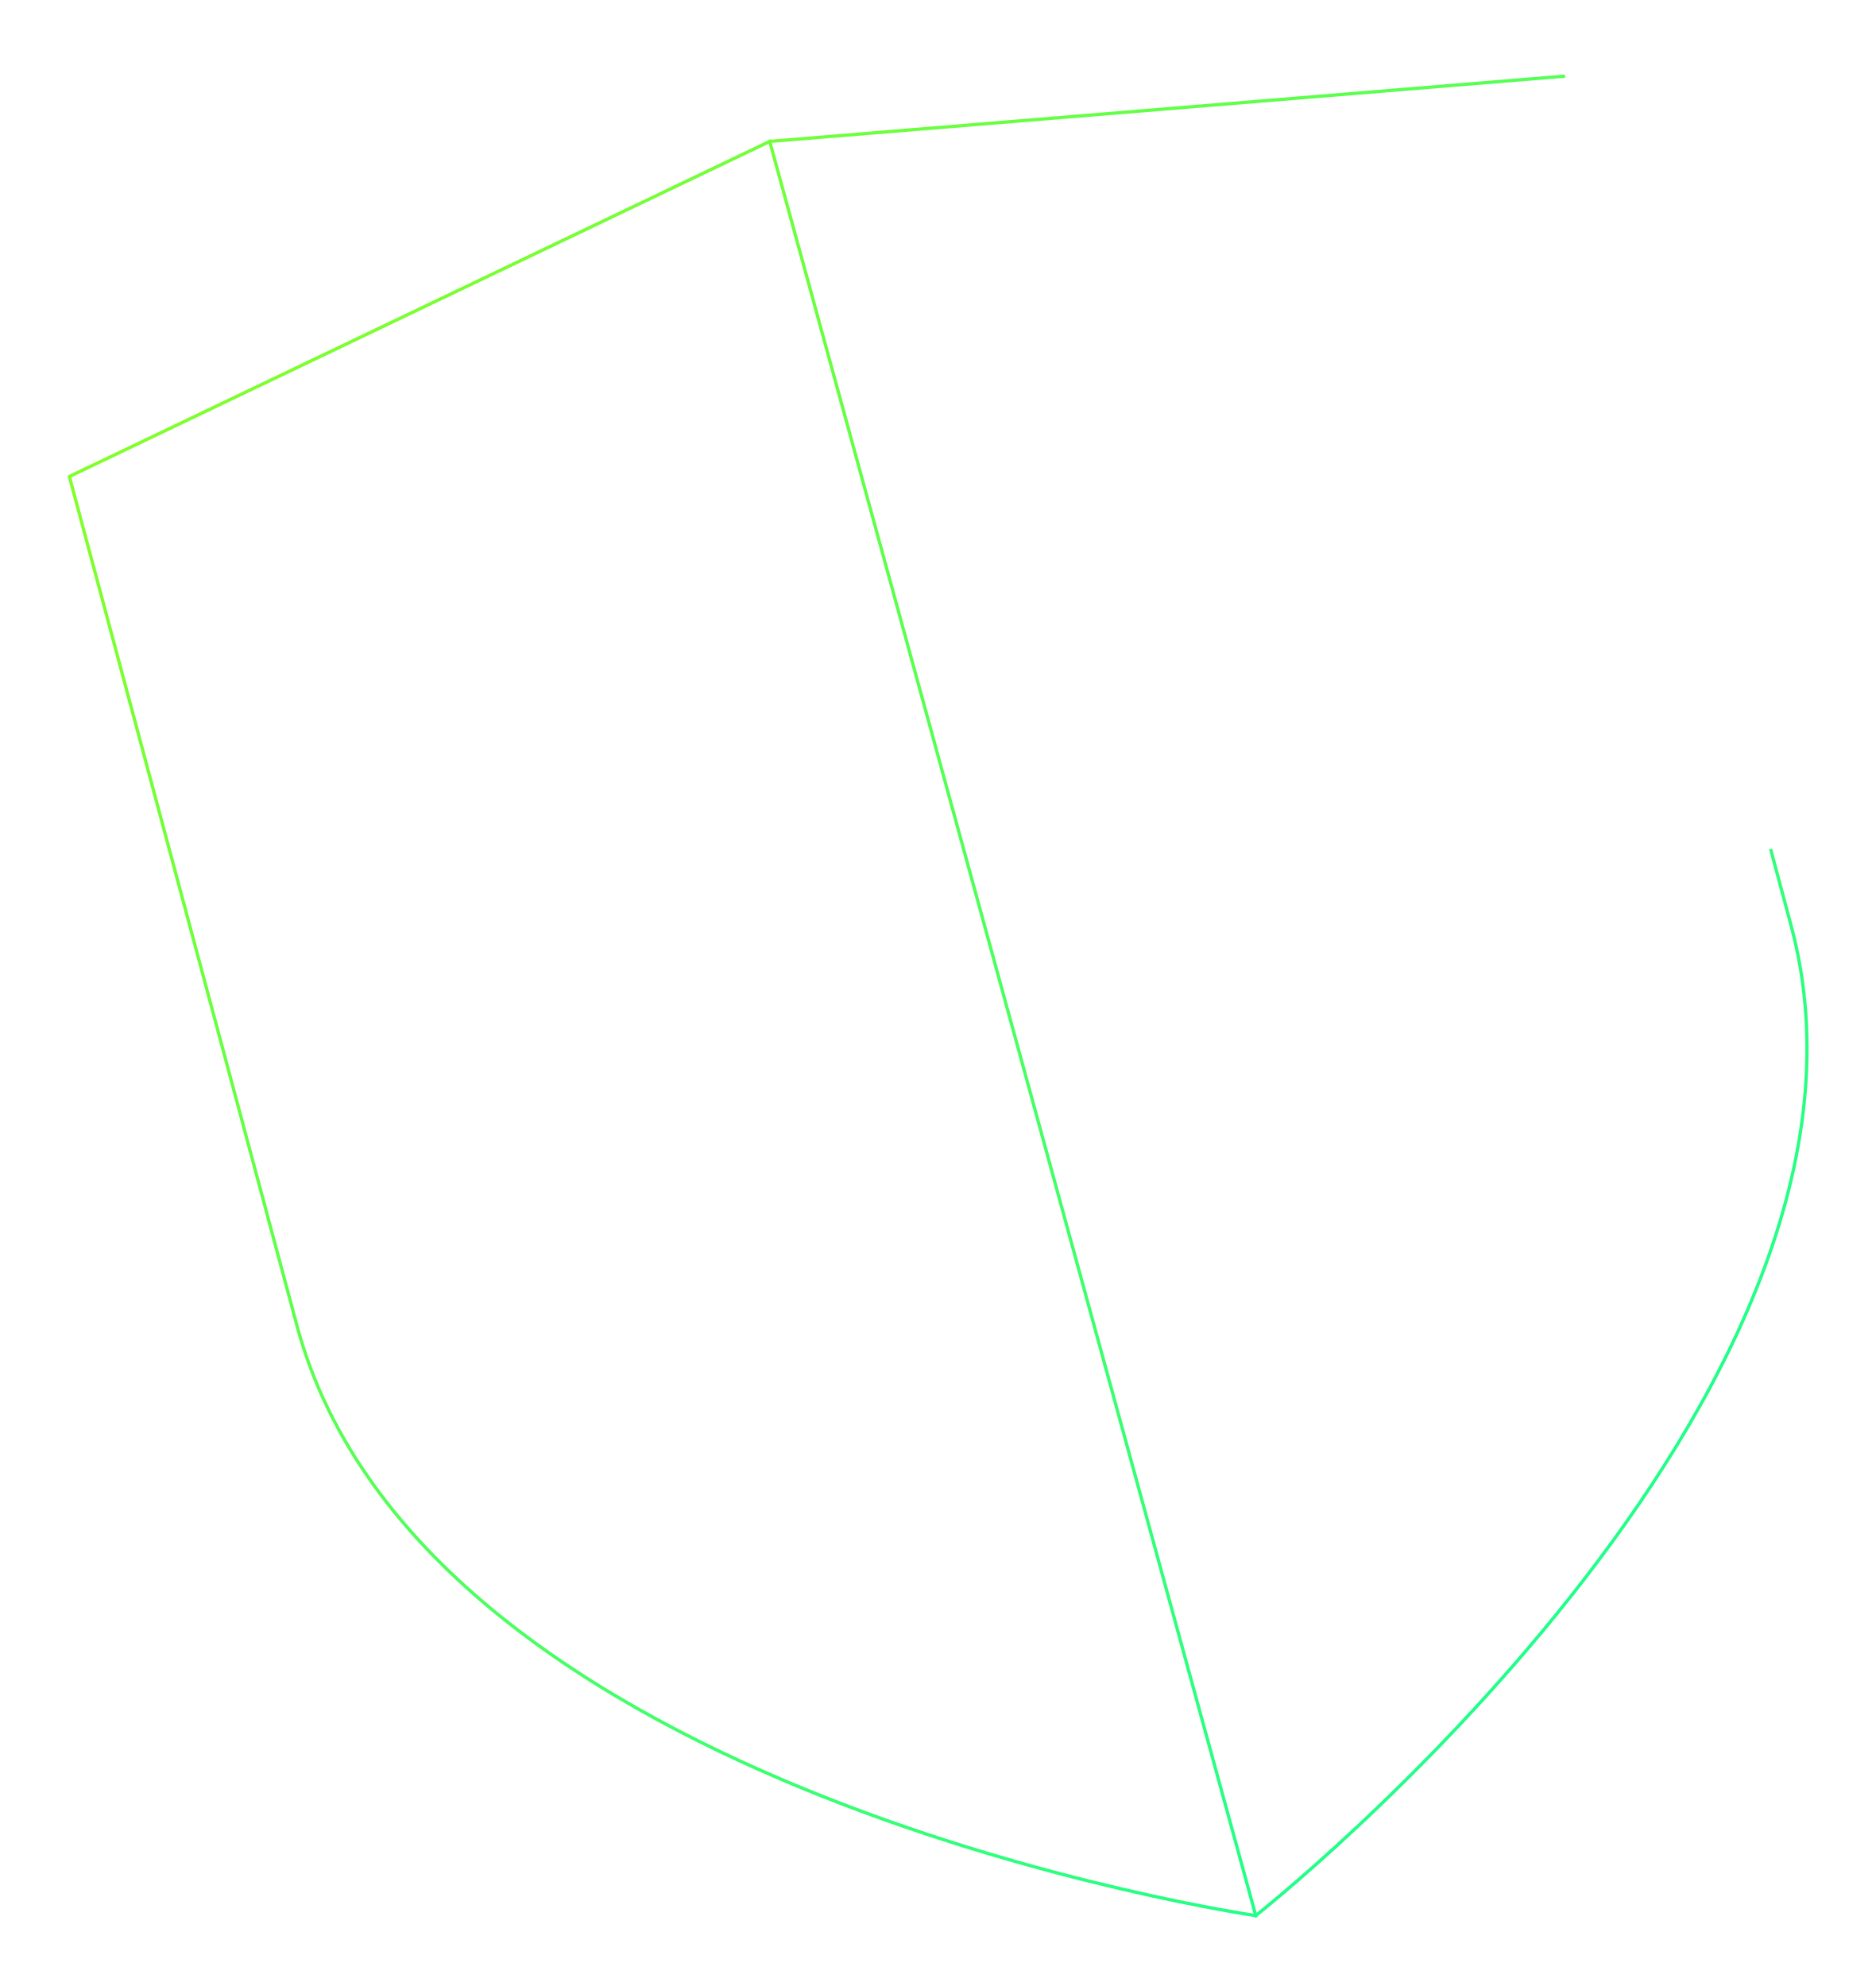
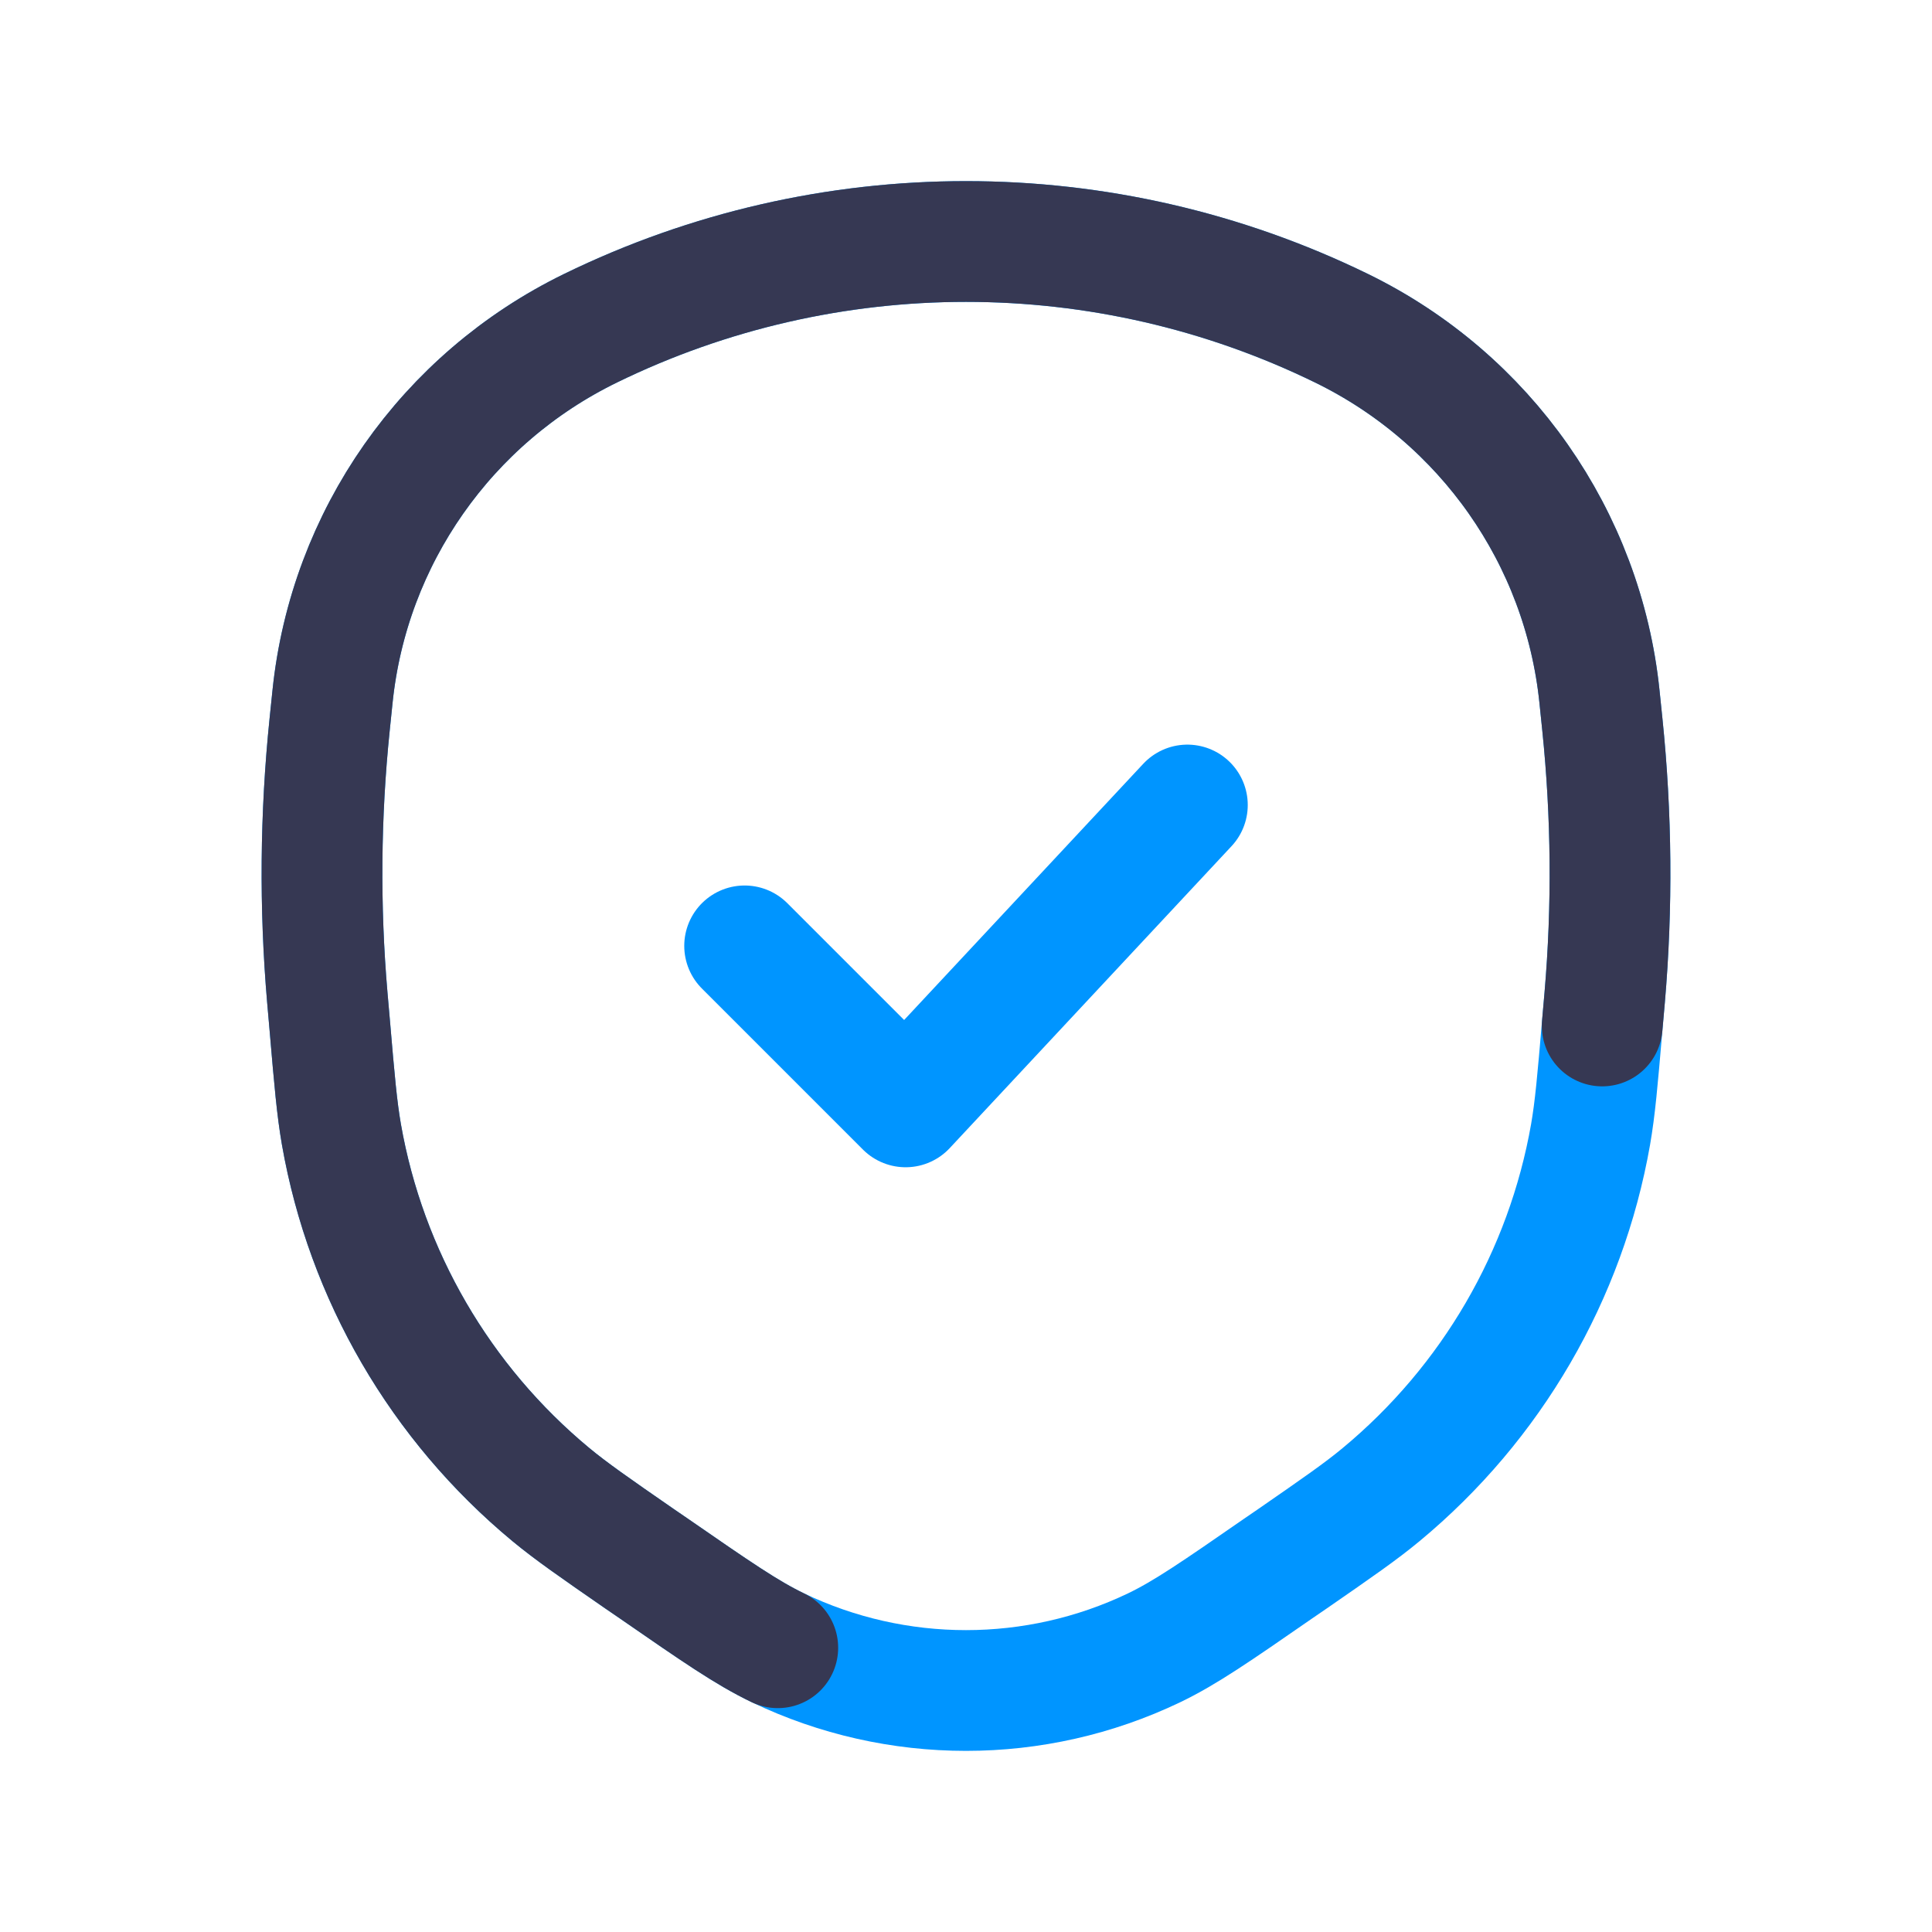
- <svg xmlns="http://www.w3.org/2000/svg" width="576" height="610" viewBox="0 0 576 610" fill="none">
-   <path d="M236.365 43.435L385.617 588.374M236.365 43.435L21.3 146.355L91.181 407.155C129.842 551.44 385.617 588.374 385.617 588.374M236.365 43.435L480.115 23.416M385.617 588.374C385.617 588.374 588.657 428.501 549.996 284.216L543.849 261.275" stroke="url(#paint0_linear_1313_15)" strokeWidth="42" stroke-miterlimit="10" stroke-linecap="square" stroke-linejoin="round" />
-   <defs>
-     <linearGradient id="paint0_linear_1313_15" x1="725.14" y1="497.399" x2="-41.533" y2="-146.098" gradientUnits="userSpaceOnUse">
-       <stop stop-color="#00FFAA" />
-       <stop offset="1" stop-color="#AAFF00" />
-     </linearGradient>
-   </defs>
+ <svg xmlns="http://www.w3.org/2000/svg" width="800px" height="800px" viewBox="0 0 24 24" fill="none">
+   <path d="M15.875 19.487L16.056 19.363C16.621 18.972 16.904 18.776 17.156 18.567C18.529 17.429 19.452 15.842 19.759 14.091C19.815 13.768 19.845 13.427 19.903 12.745L19.934 12.392C20.031 11.263 20.021 10.127 19.905 9L19.869 8.651C19.665 6.679 18.454 4.95 16.664 4.077C13.722 2.641 10.278 2.641 7.336 4.077C5.546 4.95 4.335 6.679 4.131 8.651L4.095 9C3.979 10.127 3.969 11.263 4.066 12.392L4.097 12.745C4.155 13.427 4.185 13.768 4.241 14.091C4.548 15.842 5.471 17.429 6.844 18.567C7.097 18.776 7.379 18.972 7.944 19.363L8.125 19.487C8.893 20.018 9.277 20.284 9.662 20.469C11.139 21.177 12.861 21.177 14.338 20.469C14.723 20.284 15.107 20.019 15.875 19.487Z" stroke="#0095FF" stroke-width="1.5" />
+   <path d="M19.903 12.745L19.934 12.392C20.031 11.263 20.021 10.127 19.905 9L19.869 8.651C19.665 6.679 18.454 4.95 16.664 4.077C13.722 2.641 10.278 2.641 7.336 4.077C5.546 4.95 4.335 6.679 4.131 8.651L4.095 9C3.979 10.127 3.969 11.263 4.066 12.392L4.097 12.745C4.155 13.427 4.185 13.768 4.241 14.091C4.548 15.842 5.471 17.429 6.844 18.567C7.097 18.776 7.379 18.972 7.944 19.363L8.125 19.487C8.893 20.018 9.277 20.284 9.662 20.469" stroke="#363853" stroke-width="1.5" stroke-linecap="round" />
+   <path d="M9.25 11.75L11.25 13.75L14.75 10" stroke="#0095FF" stroke-width="1.5" stroke-linecap="round" stroke-linejoin="round" />
</svg>
